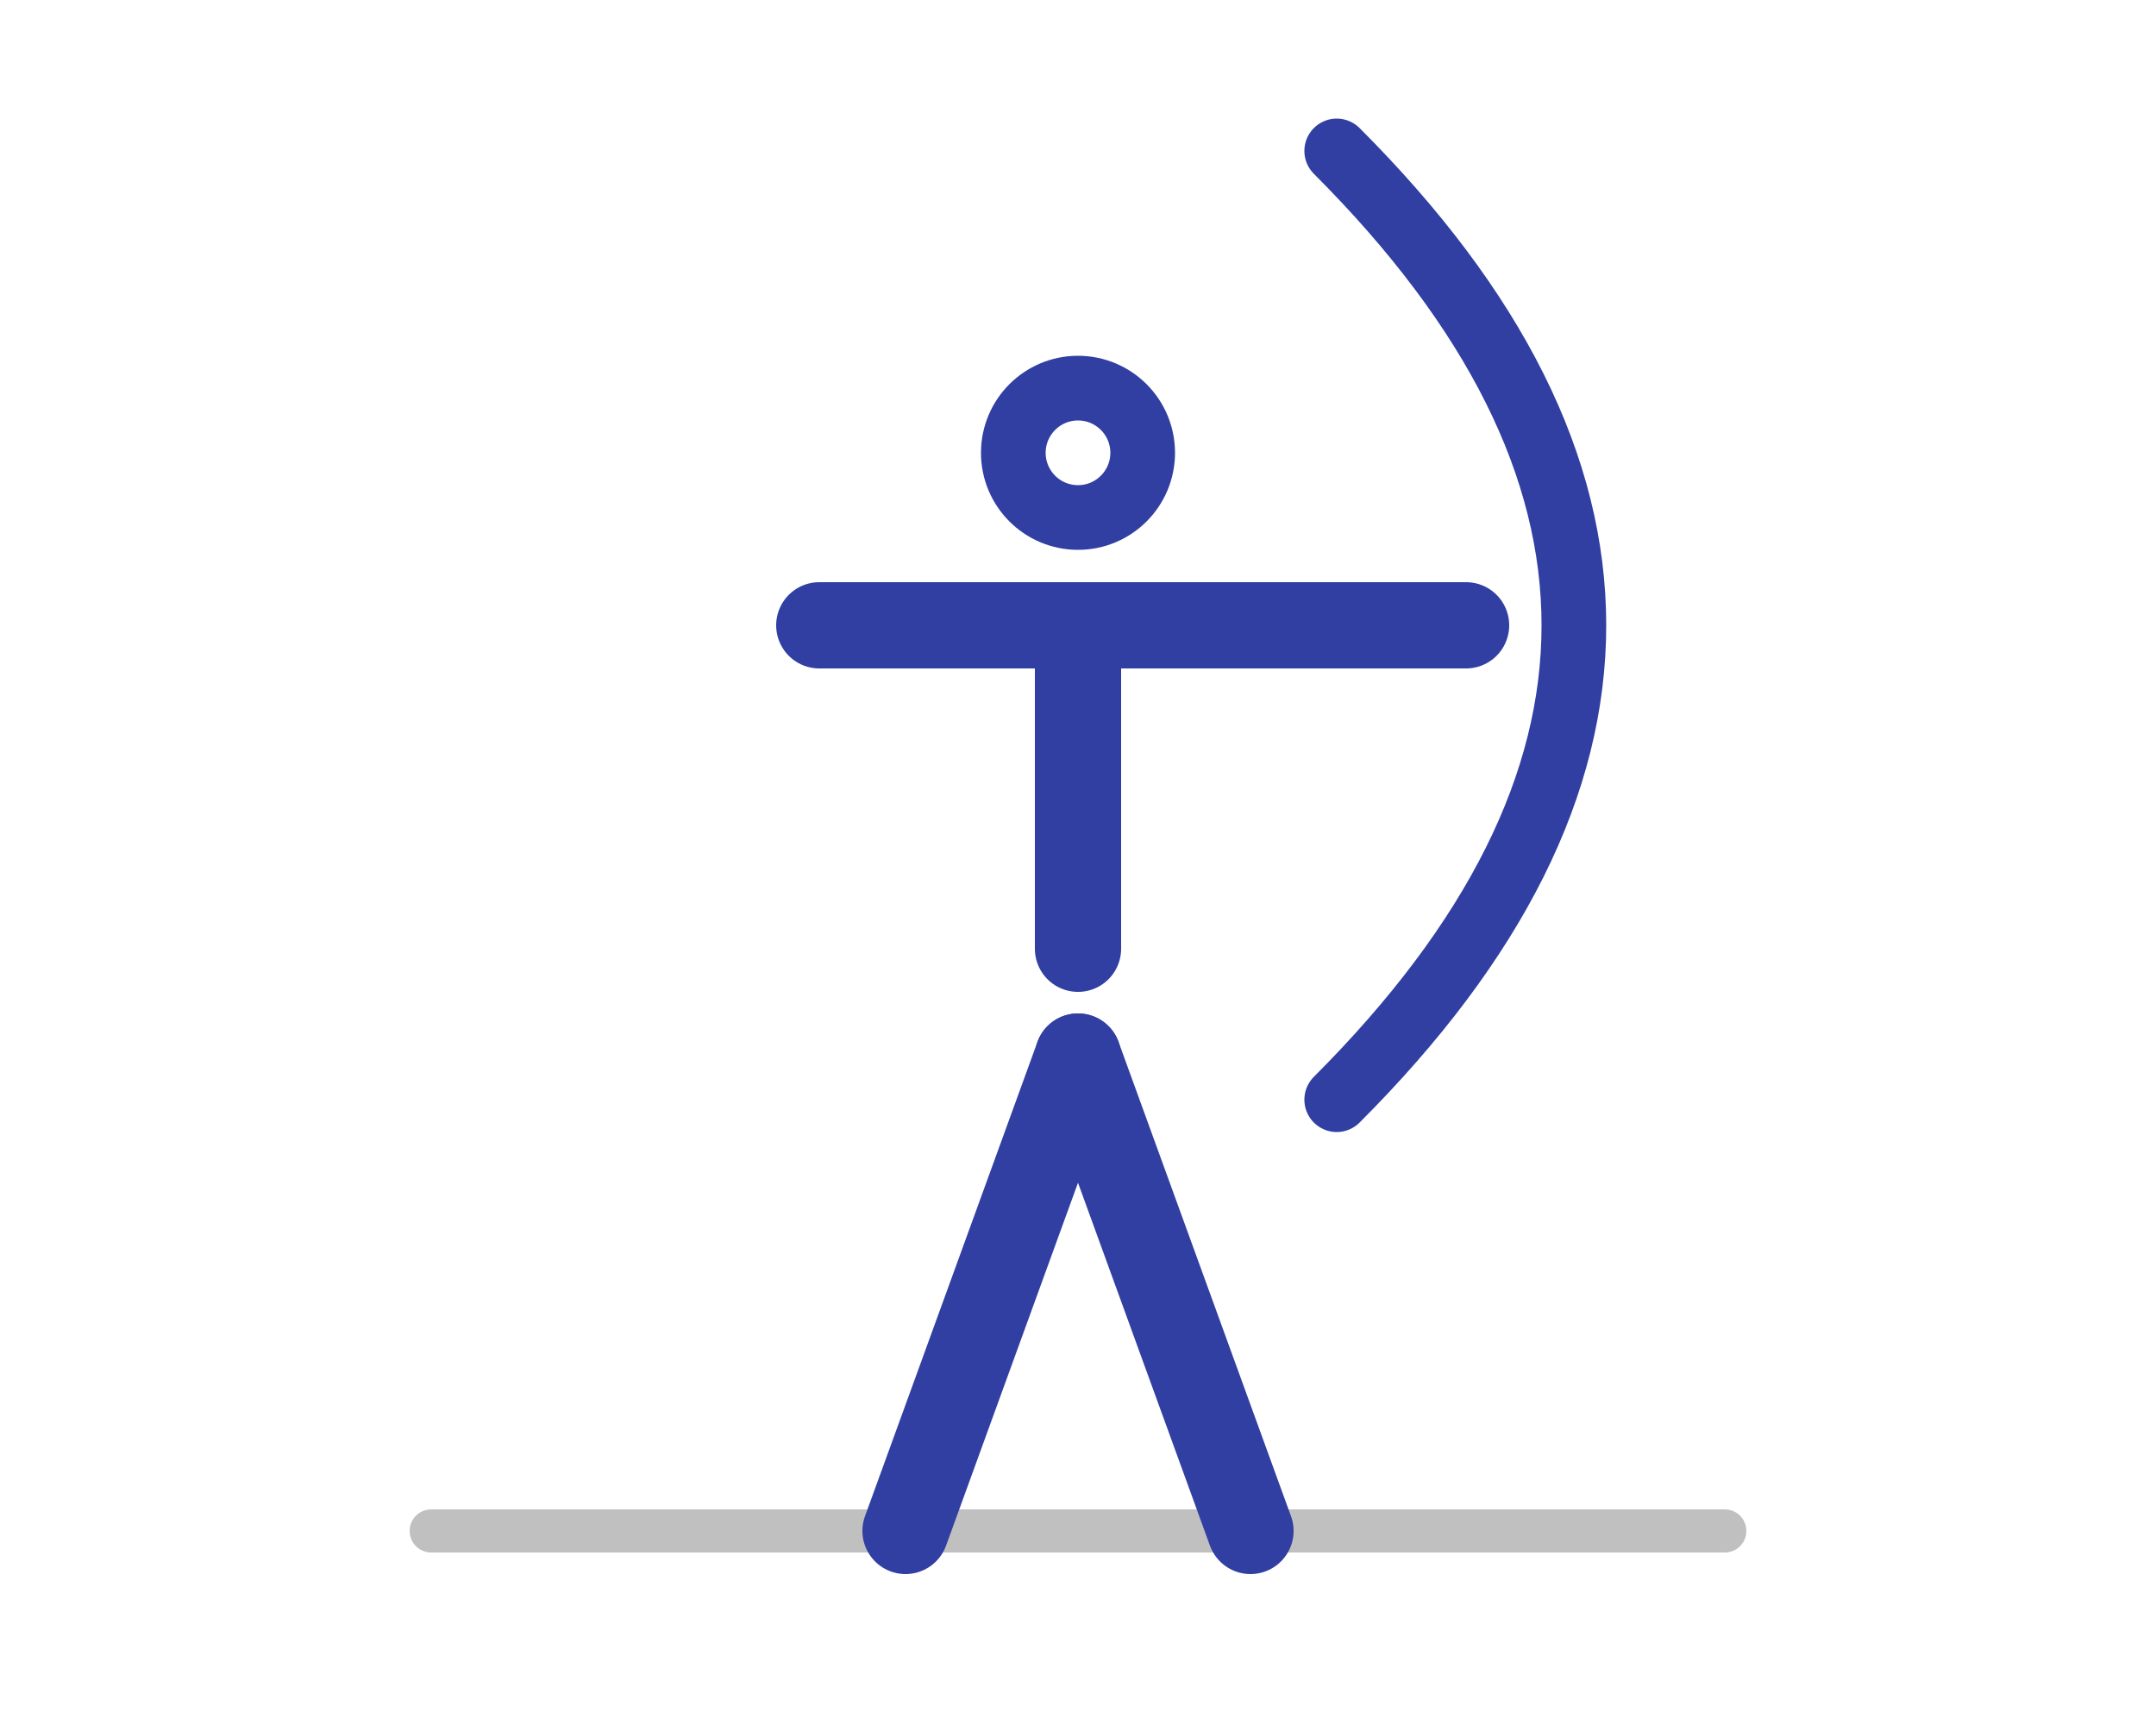
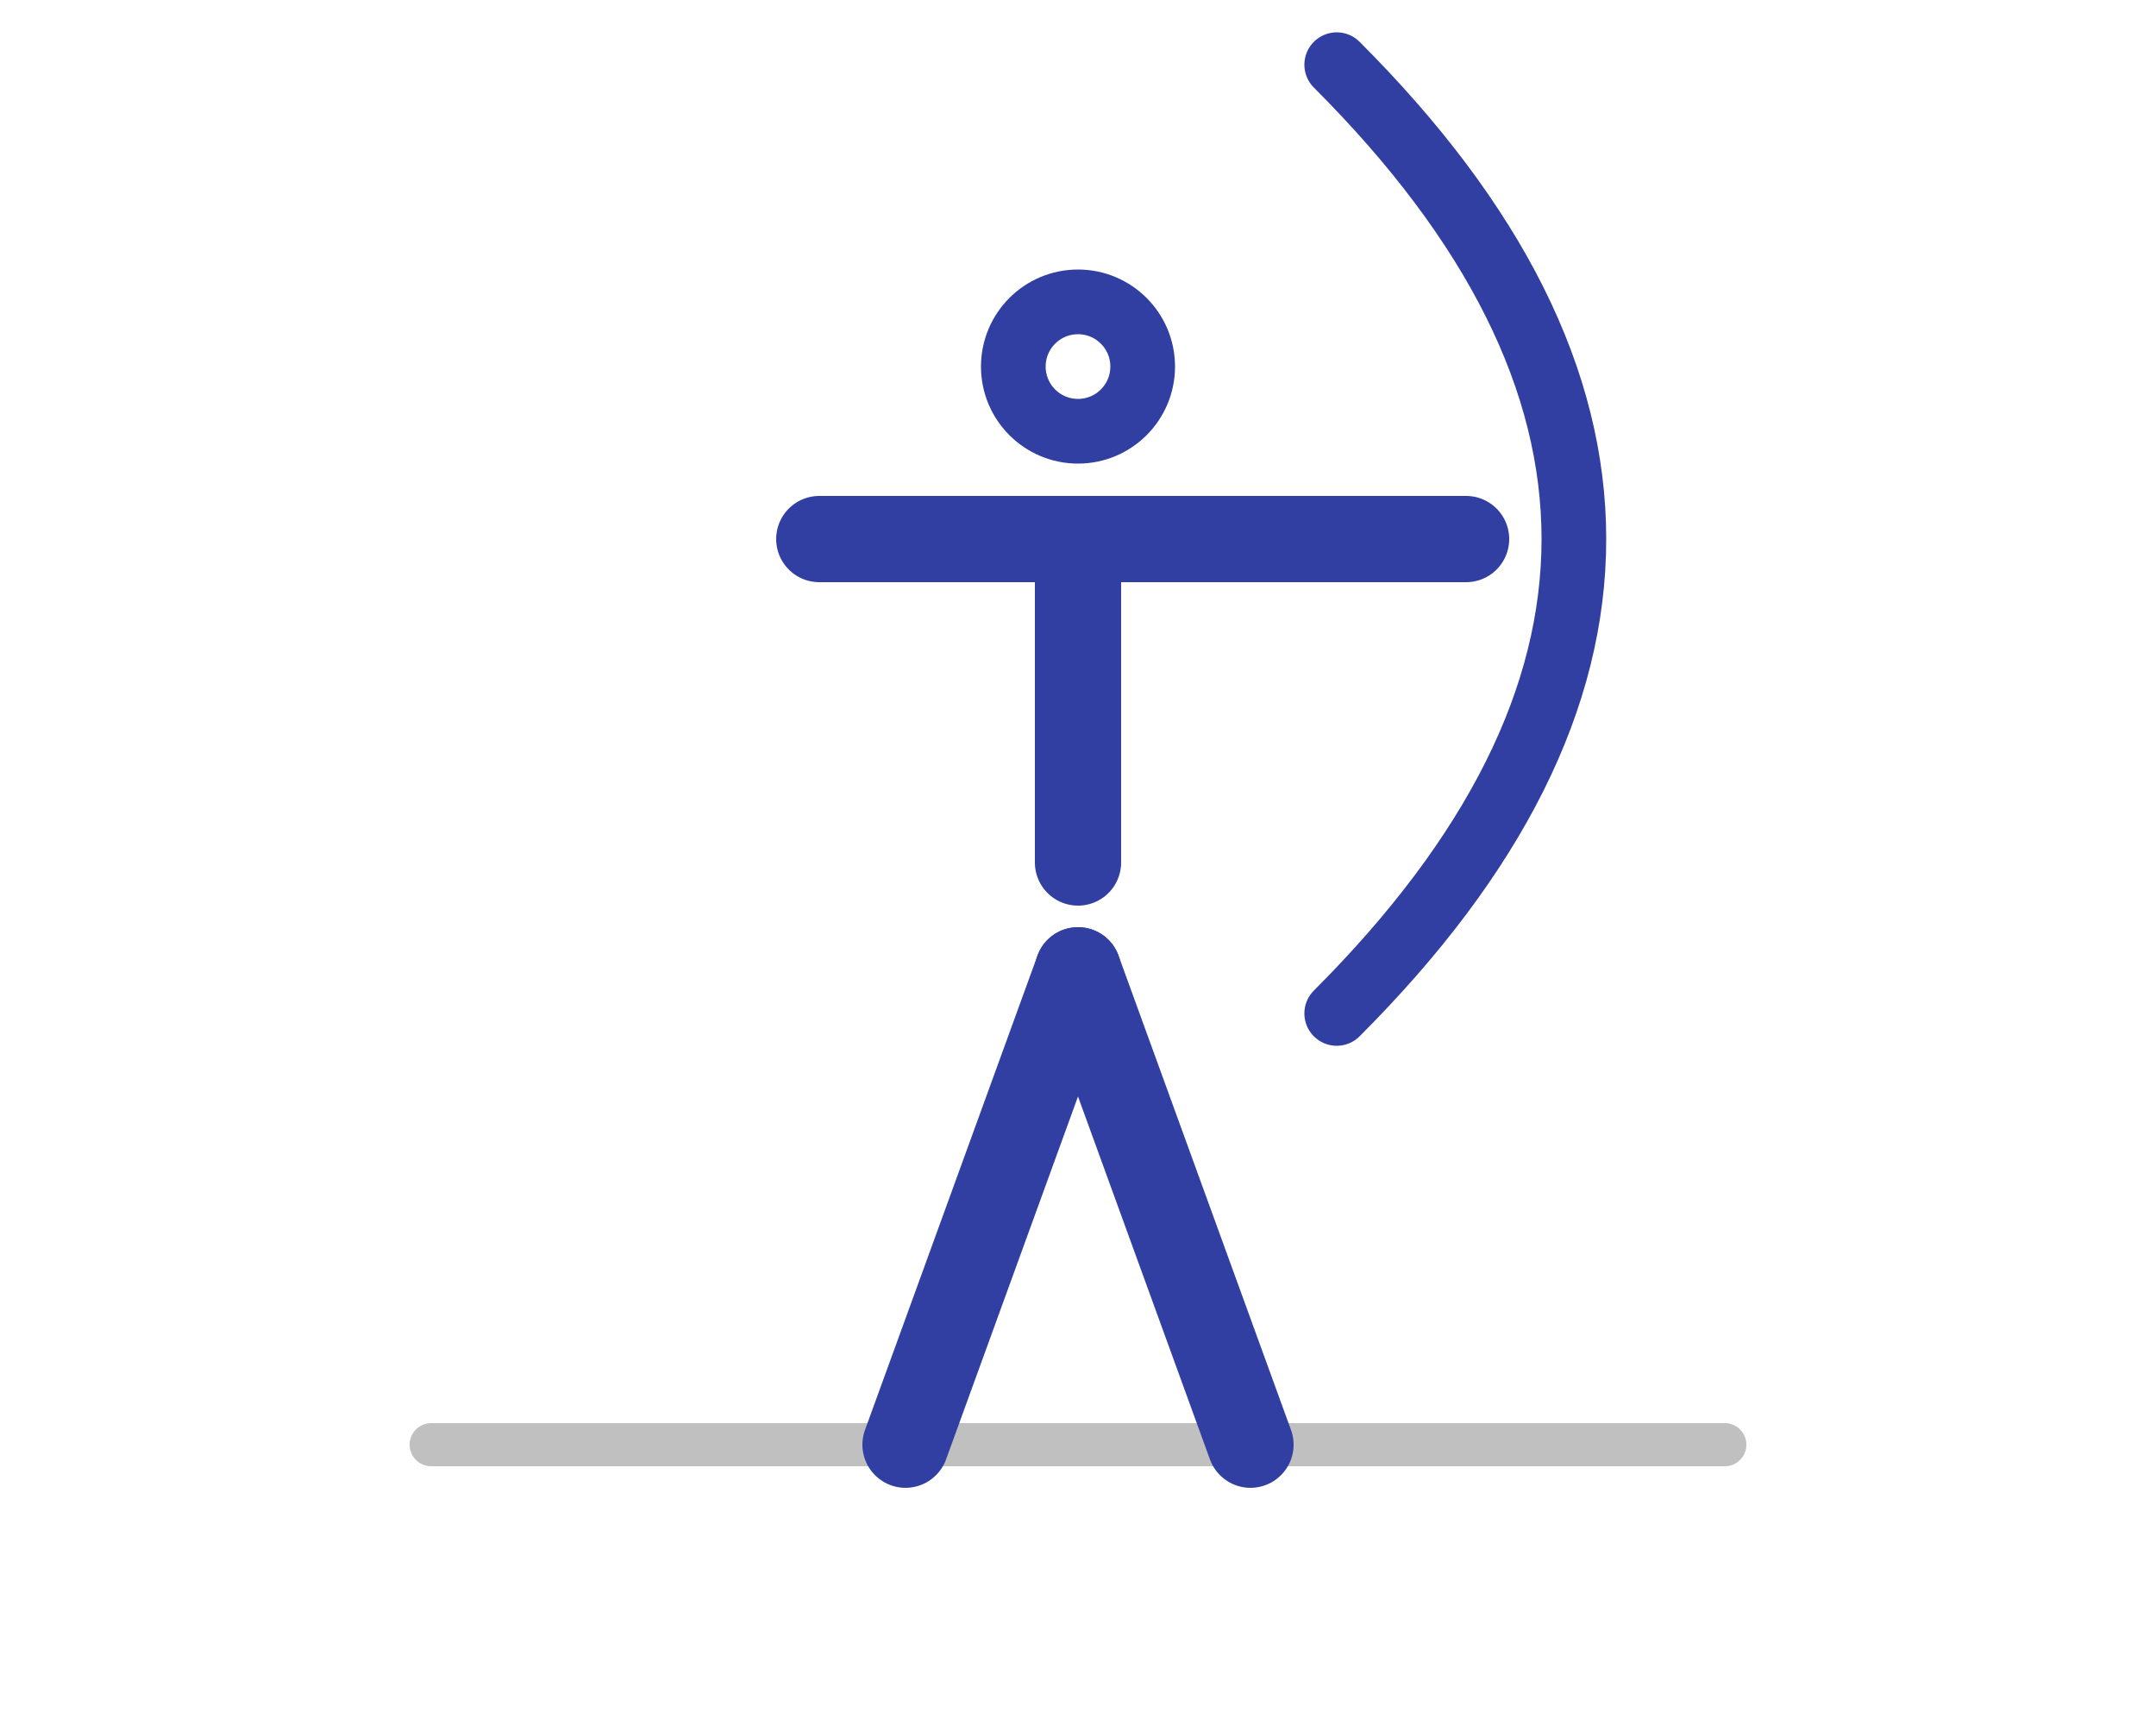
- <svg xmlns="http://www.w3.org/2000/svg" width="500" height="400" viewBox="150 130 500 350" style="background:#f8f8f8; cursor:pointer;">
+ <svg xmlns="http://www.w3.org/2000/svg" width="500" height="400" viewBox="150 150 500 350" style="background:#f8f8f8; cursor:pointer;">
  <g id="trunk" stroke="#303fa1" stroke-width="20" fill="none" stroke-linecap="round" stroke-linejoin="round">
    <circle cx="400" cy="210" r="15" stroke-width="15px" />
    <line x1="400" y1="250" x2="400" y2="325" />
    <line x1="340" y1="250" x2="490" y2="250" />
    <g id="t_sign" style="display:none;">
      <line x1="400" y1="250" x2="400" y2="325" stroke="red" stroke-width="5px" />
      <line x1="350" y1="250" x2="450" y2="250" stroke="red" stroke-width="5px" />
    </g>
    <path d="M460,140 Q570,250 460,360" stroke-width="15px" />
  </g>
  <g id="ground" transform="rotate(0 440 460)">
    <line x1="250" y1="460" x2="550" y2="460" stroke="silver" stroke-width="10" stroke-linecap="round" />
  </g>
  <polyline id="leftLeg" points="400,350 380,405 360,460" stroke="#303fa1" stroke-width="20" fill="none" stroke-linecap="round" stroke-linejoin="round" />
  <polyline id="rightLeg" points="400,350 420,405 440,460" stroke="#303fa1" stroke-width="20" fill="none" stroke-linecap="round" stroke-linejoin="round" />
  <text id="checkmark" x="350" y="310" font-size="50" stroke-width="5" fill="green" style="display:none;">✔</text>
</svg>
